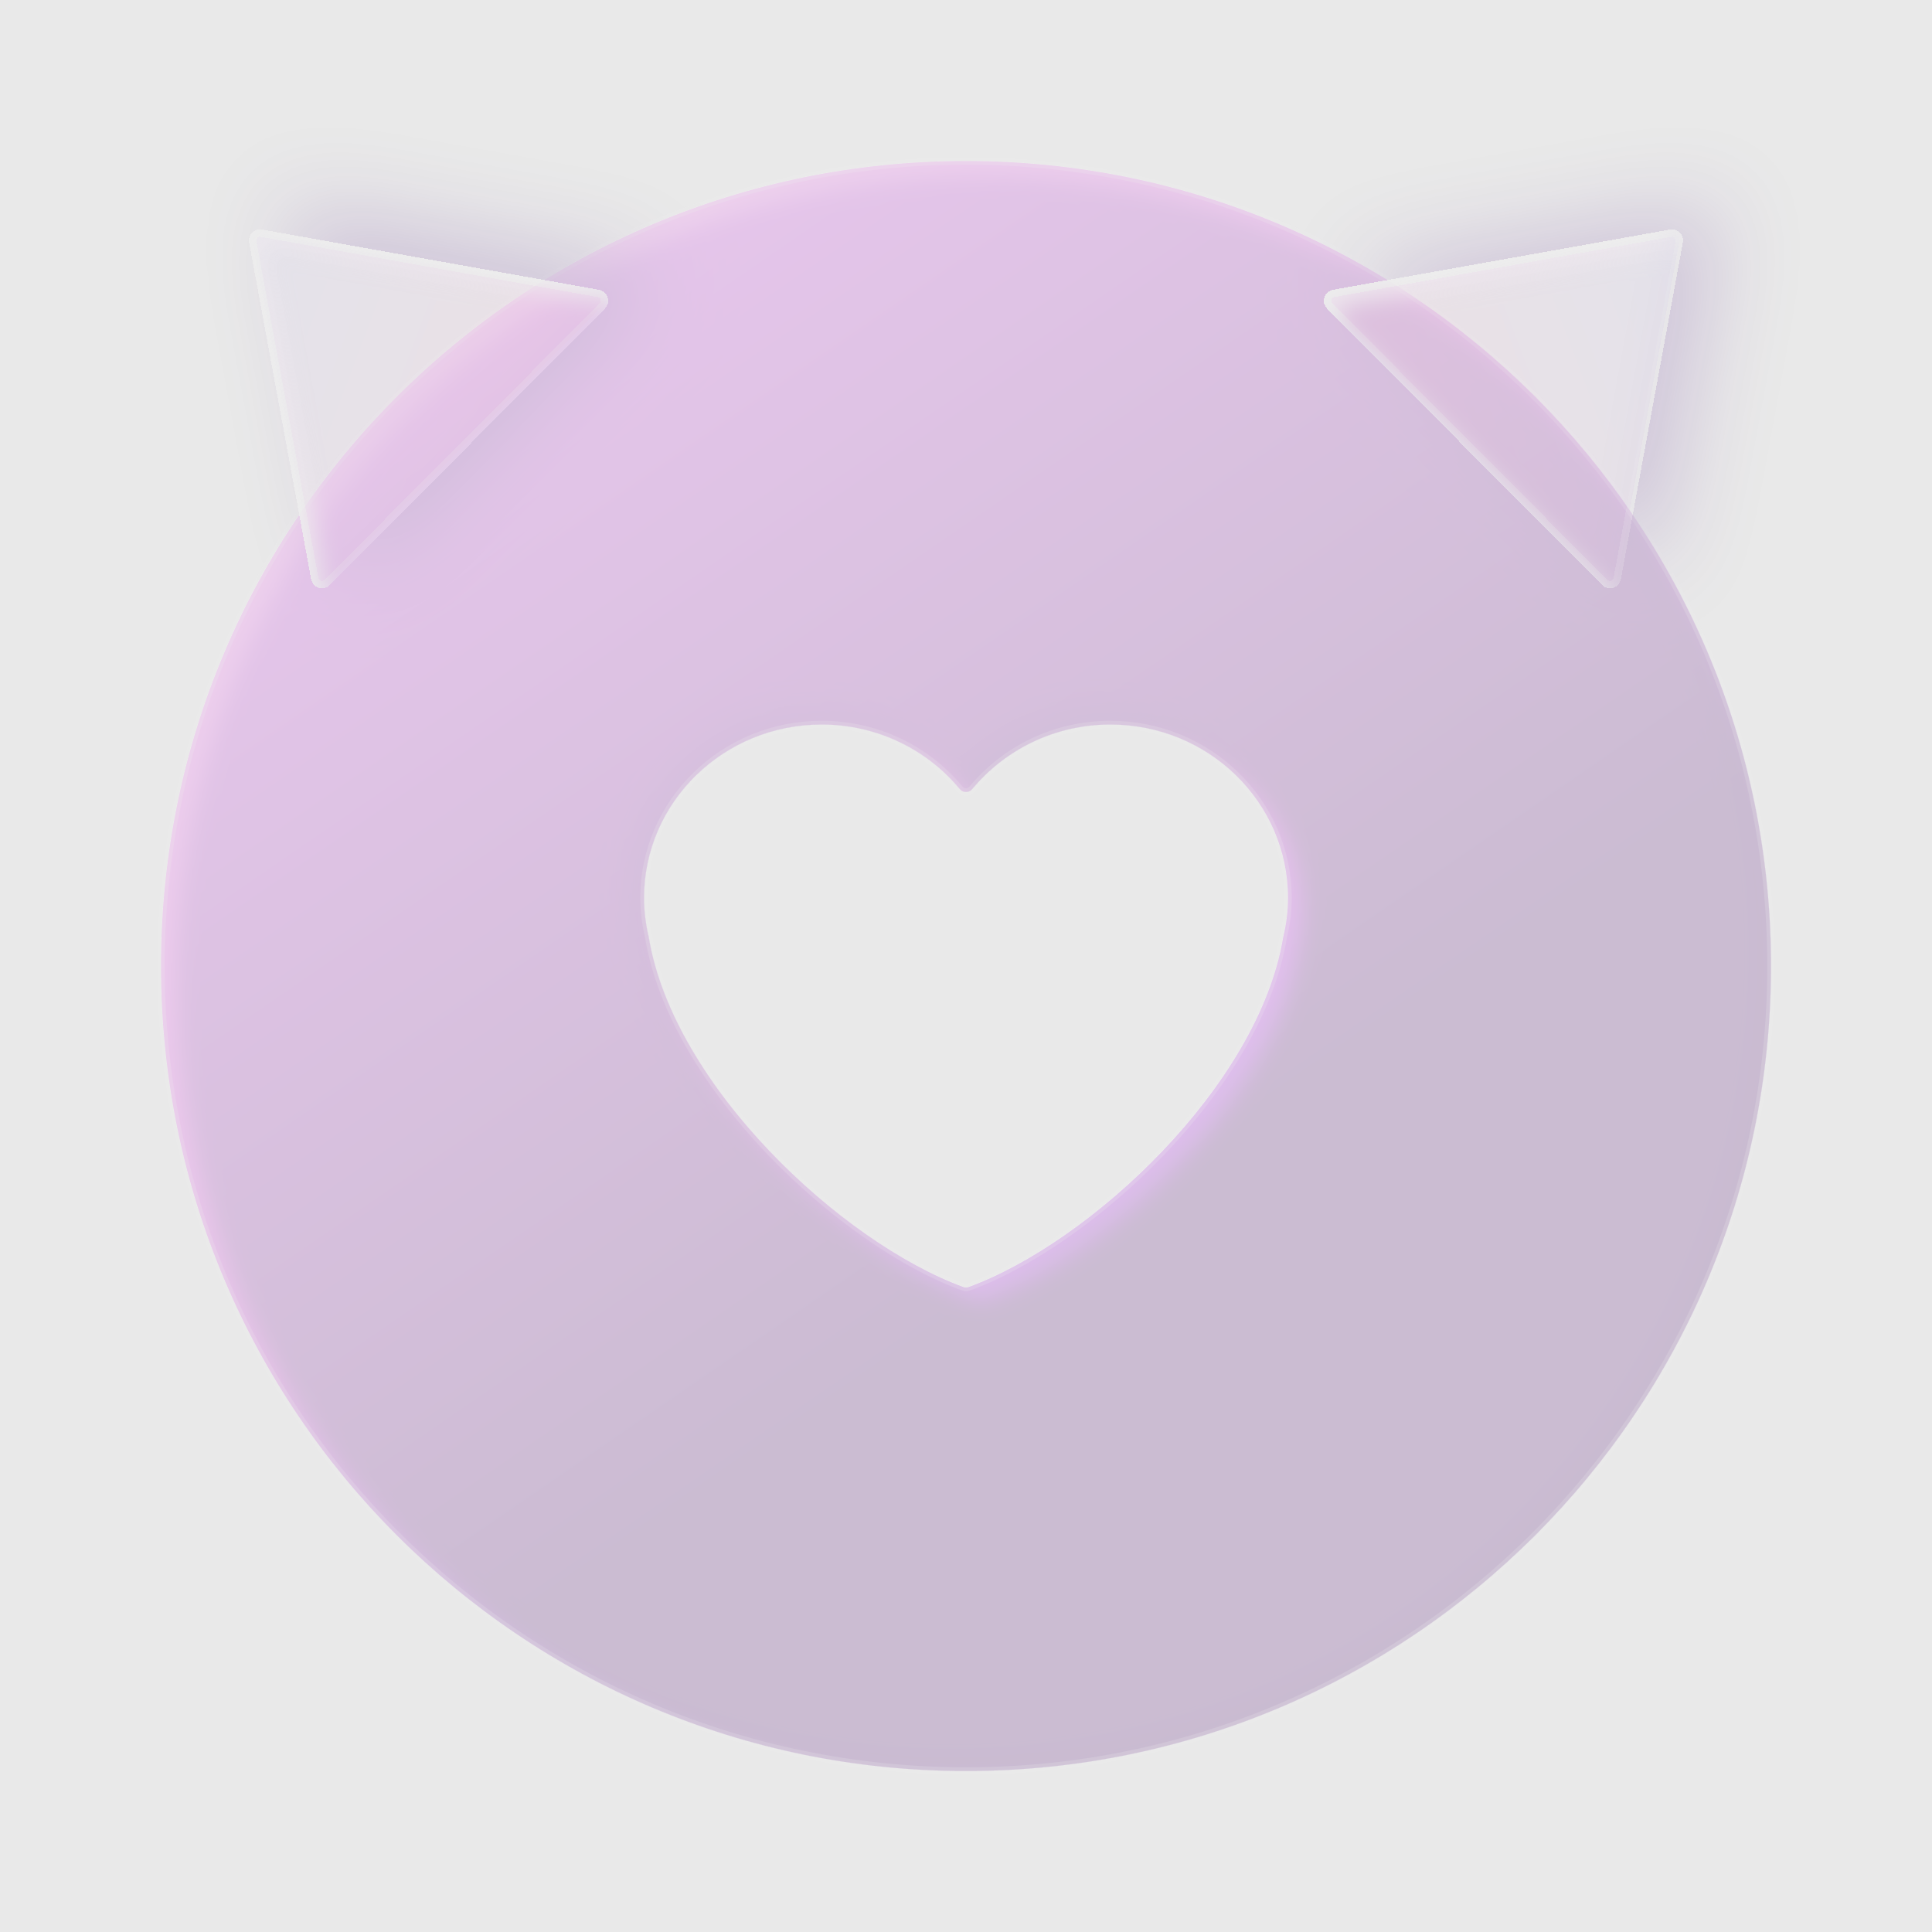
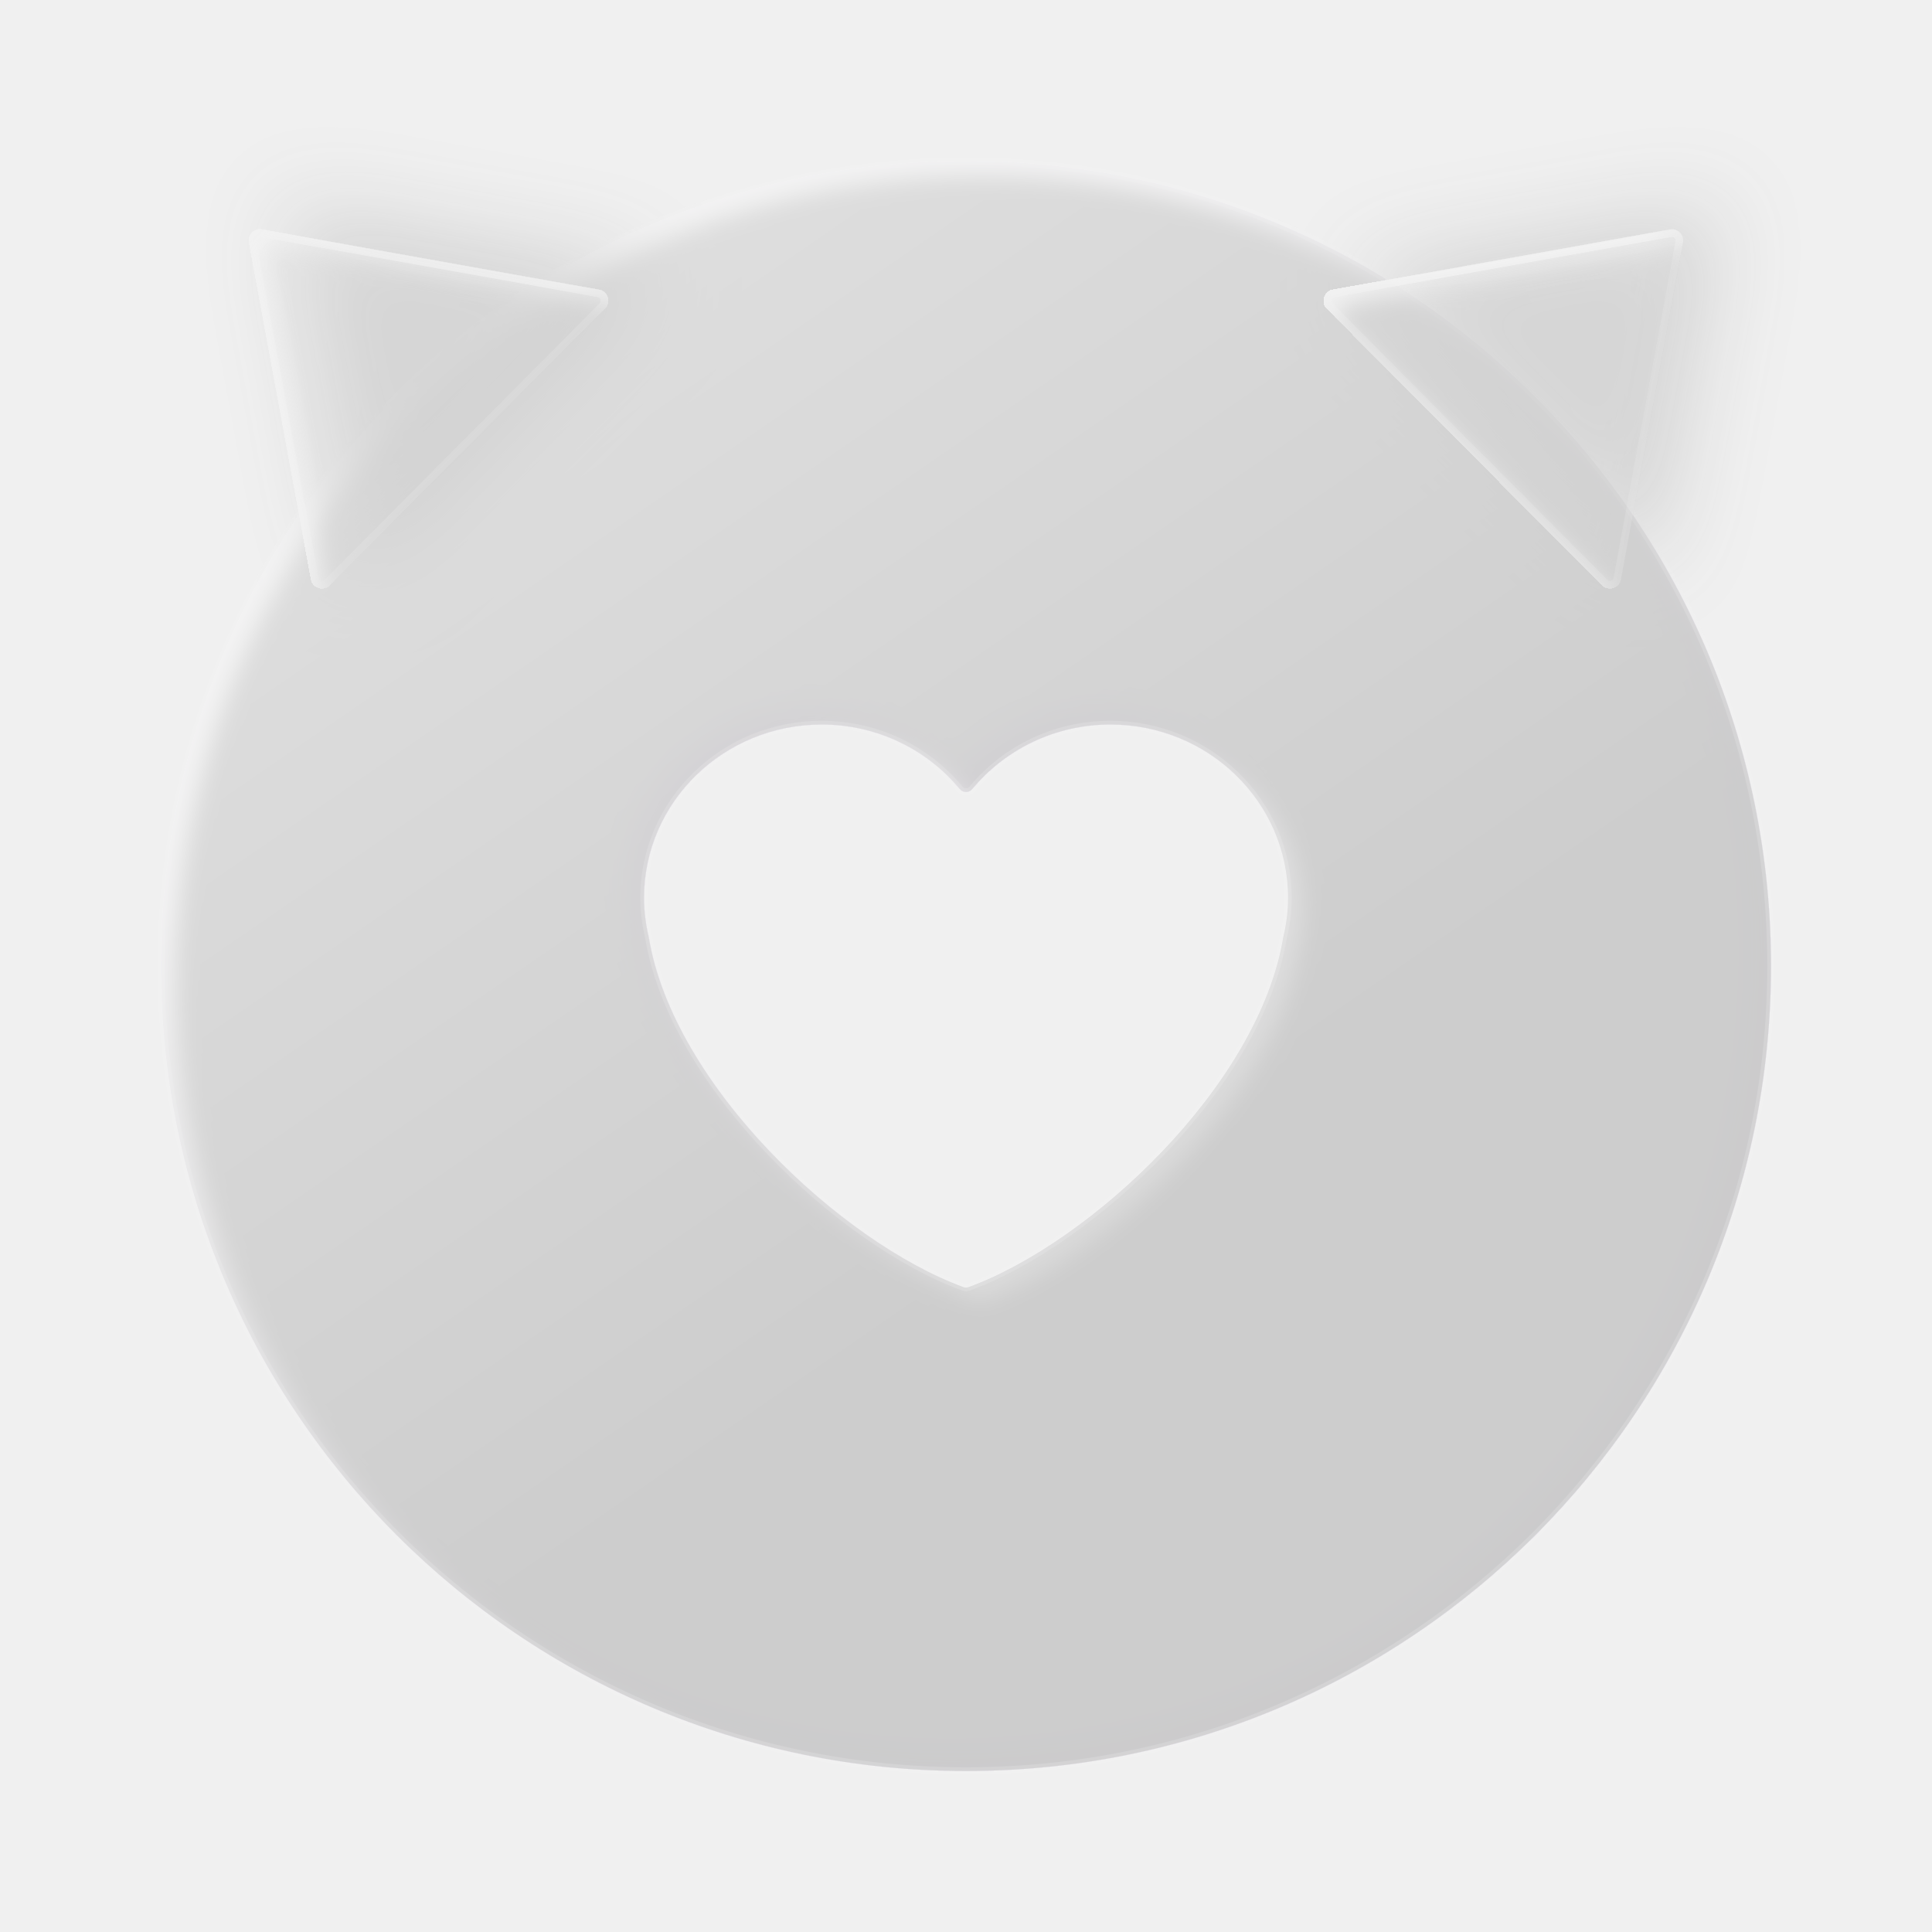
<svg xmlns="http://www.w3.org/2000/svg" width="24" height="24" viewBox="0 0 24 24" fill="none">
-   <rect width="24" height="24" fill="#FCFCFC" />
-   <rect x="-818" y="-6398" width="14370" height="11260" fill="#E9E9E9" />
  <g opacity="0.2">
-     <g style="mix-blend-mode:luminosity">
-       <g filter="url(#filter0_ii_0_1)">
-         <path fill-rule="evenodd" clip-rule="evenodd" d="M12 22C17.523 22 22 17.523 22 12C22 6.477 17.523 2 12 2C6.477 2 2 6.477 2 12C2 17.523 6.477 22 12 22ZM13.793 9C15.012 9 16 9.964 16 11.154C16 11.323 15.978 11.486 15.94 11.643C15.636 13.489 13.545 15.436 12.03 15.989C12.01 15.996 11.99 15.996 11.97 15.989C10.455 15.436 8.364 13.489 8.059 11.643C8.022 11.486 8 11.322 8 11.154C8 9.964 8.988 9 10.207 9C10.901 9 11.518 9.314 11.923 9.802C11.963 9.85 12.037 9.85 12.077 9.802C12.482 9.314 13.099 9 13.793 9Z" fill="url(#paint0_linear_0_1)" />
-       </g>
-       <path d="M15.94 11.643L15.895 11.633L15.895 11.636L15.94 11.643ZM8.059 11.643L8.105 11.636L8.104 11.632L8.059 11.643ZM11.923 9.802L11.887 9.832L11.923 9.802ZM12.077 9.802L12.042 9.773L12.077 9.802ZM12.03 15.989L12.046 16.032L12.03 15.989ZM11.97 15.989L11.986 15.946L11.97 15.989ZM21.954 12C21.954 17.497 17.497 21.954 12 21.954V22.046C17.548 22.046 22.046 17.548 22.046 12H21.954ZM12 2.046C17.497 2.046 21.954 6.503 21.954 12H22.046C22.046 6.452 17.548 1.954 12 1.954V2.046ZM2.046 12C2.046 6.503 6.503 2.046 12 2.046V1.954C6.452 1.954 1.954 6.452 1.954 12H2.046ZM12 21.954C6.503 21.954 2.046 17.497 2.046 12H1.954C1.954 17.548 6.452 22.046 12 22.046V21.954ZM16.046 11.154C16.046 9.938 15.036 8.954 13.793 8.954V9.046C14.988 9.046 15.954 9.991 15.954 11.154H16.046ZM15.985 11.654C16.024 11.494 16.046 11.327 16.046 11.154H15.954C15.954 11.319 15.932 11.478 15.895 11.633L15.985 11.654ZM12.046 16.032C12.812 15.753 13.719 15.123 14.473 14.333C15.226 13.543 15.832 12.586 15.986 11.651L15.895 11.636C15.745 12.546 15.153 13.486 14.406 14.269C13.659 15.052 12.764 15.672 12.014 15.946L12.046 16.032ZM8.014 11.651C8.168 12.586 8.774 13.543 9.527 14.333C10.281 15.123 11.188 15.753 11.954 16.032L11.986 15.946C11.236 15.672 10.341 15.052 9.594 14.269C8.847 13.486 8.255 12.546 8.105 11.636L8.014 11.651ZM7.954 11.154C7.954 11.326 7.976 11.493 8.015 11.654L8.104 11.632C8.068 11.478 8.046 11.319 8.046 11.154H7.954ZM10.207 8.954C8.964 8.954 7.954 9.938 7.954 11.154H8.046C8.046 9.991 9.013 9.046 10.207 9.046V8.954ZM11.958 9.773C11.545 9.274 10.915 8.954 10.207 8.954V9.046C10.887 9.046 11.491 9.353 11.887 9.832L11.958 9.773ZM13.793 8.954C13.085 8.954 12.455 9.274 12.042 9.773L12.113 9.832C12.509 9.353 13.113 9.046 13.793 9.046V8.954ZM11.887 9.832C11.945 9.902 12.055 9.902 12.113 9.832L12.042 9.773C12.02 9.799 11.98 9.799 11.958 9.773L11.887 9.832ZM12.014 15.946C12.005 15.949 11.995 15.949 11.986 15.946L11.954 16.032C11.984 16.043 12.016 16.043 12.046 16.032L12.014 15.946Z" fill="white" fill-opacity="0.2" />
-       <g filter="url(#filter1_bdii_0_1)">
-         <path d="M3.14 3.004C3.128 2.941 3.183 2.885 3.247 2.897L7.433 3.645C7.506 3.658 7.535 3.748 7.482 3.801L4.066 7.235C4.014 7.288 3.924 7.26 3.91 7.186L3.14 3.004Z" fill="url(#paint1_linear_0_1)" fill-opacity="0.2" style="mix-blend-mode:hard-light" shape-rendering="crispEdges" />
-         <path d="M3.14 3.004C3.128 2.941 3.183 2.885 3.247 2.897L7.433 3.645C7.506 3.658 7.535 3.748 7.482 3.801L4.066 7.235C4.014 7.288 3.924 7.26 3.91 7.186L3.14 3.004Z" stroke="white" stroke-opacity="0.2" stroke-width="0.092" shape-rendering="crispEdges" />
-       </g>
-       <g filter="url(#filter2_bdii_0_1)">
-         <path d="M20.86 3.004C20.872 2.941 20.817 2.885 20.753 2.897L16.567 3.645C16.494 3.658 16.465 3.748 16.518 3.801L19.934 7.235C19.986 7.288 20.076 7.26 20.09 7.186L20.86 3.004Z" fill="url(#paint2_linear_0_1)" fill-opacity="0.2" style="mix-blend-mode:hard-light" shape-rendering="crispEdges" />
-         <path d="M20.86 3.004C20.872 2.941 20.817 2.885 20.753 2.897L16.567 3.645C16.494 3.658 16.465 3.748 16.518 3.801L19.934 7.235C19.986 7.288 20.076 7.26 20.09 7.186L20.86 3.004Z" stroke="white" stroke-opacity="0.2" stroke-width="0.092" shape-rendering="crispEdges" />
-       </g>
+     <g filter="url(#filter0_ii_780_9590)">
+       <path fill-rule="evenodd" clip-rule="evenodd" d="M12 22C17.523 22 22 17.523 22 12C22 6.477 17.523 2 12 2C6.477 2 2 6.477 2 12C2 17.523 6.477 22 12 22ZM13.793 9C15.012 9 16 9.964 16 11.154C16 11.323 15.978 11.486 15.94 11.643C15.636 13.489 13.545 15.436 12.03 15.989C12.01 15.996 11.99 15.996 11.97 15.989C10.455 15.436 8.364 13.489 8.059 11.643C8.022 11.486 8 11.322 8 11.154C8 9.964 8.988 9 10.207 9C10.901 9 11.518 9.314 11.923 9.802C11.963 9.85 12.037 9.85 12.077 9.802C12.482 9.314 13.099 9 13.793 9Z" fill="url(#paint0_linear_780_9590)" />
+     </g>
+     <path d="M15.94 11.643L15.895 11.633L15.895 11.636L15.94 11.643ZM8.059 11.643L8.105 11.636L8.104 11.632L8.059 11.643ZM11.923 9.802L11.887 9.832L11.923 9.802ZM12.077 9.802L12.042 9.773L12.077 9.802ZM12.03 15.989L12.046 16.032L12.03 15.989ZM11.97 15.989L11.986 15.946L11.97 15.989ZM21.954 12C21.954 17.497 17.497 21.954 12 21.954V22.046C17.548 22.046 22.046 17.548 22.046 12H21.954ZM12 2.046C17.497 2.046 21.954 6.503 21.954 12H22.046C22.046 6.452 17.548 1.954 12 1.954V2.046ZM2.046 12C2.046 6.503 6.503 2.046 12 2.046V1.954C6.452 1.954 1.954 6.452 1.954 12H2.046ZM12 21.954C6.503 21.954 2.046 17.497 2.046 12H1.954C1.954 17.548 6.452 22.046 12 22.046V21.954ZM16.046 11.154C16.046 9.938 15.036 8.954 13.793 8.954V9.046C14.988 9.046 15.954 9.991 15.954 11.154H16.046ZM15.985 11.654C16.024 11.494 16.046 11.327 16.046 11.154H15.954C15.954 11.319 15.932 11.478 15.895 11.633L15.985 11.654ZM12.046 16.032C12.812 15.753 13.719 15.123 14.473 14.333C15.226 13.543 15.832 12.586 15.986 11.651L15.895 11.636C15.745 12.546 15.153 13.486 14.406 14.269C13.659 15.052 12.764 15.672 12.014 15.946L12.046 16.032ZM8.014 11.651C8.168 12.586 8.774 13.543 9.527 14.333C10.281 15.123 11.188 15.753 11.954 16.032L11.986 15.946C11.236 15.672 10.341 15.052 9.594 14.269C8.847 13.486 8.255 12.546 8.105 11.636L8.014 11.651ZM7.954 11.154C7.954 11.326 7.976 11.493 8.015 11.654L8.104 11.632C8.068 11.478 8.046 11.319 8.046 11.154H7.954ZM10.207 8.954C8.964 8.954 7.954 9.938 7.954 11.154H8.046C8.046 9.991 9.013 9.046 10.207 9.046V8.954ZM11.958 9.773C11.545 9.274 10.915 8.954 10.207 8.954V9.046C10.887 9.046 11.491 9.353 11.887 9.832L11.958 9.773ZM13.793 8.954C13.085 8.954 12.455 9.274 12.042 9.773L12.113 9.832C12.509 9.353 13.113 9.046 13.793 9.046V8.954ZM11.887 9.832C11.945 9.902 12.055 9.902 12.113 9.832L12.042 9.773C12.02 9.799 11.98 9.799 11.958 9.773L11.887 9.832ZM12.014 15.946C12.005 15.949 11.995 15.949 11.986 15.946L11.954 16.032C11.984 16.043 12.016 16.043 12.046 16.032L12.014 15.946Z" fill="white" fill-opacity="0.2" />
+     <g filter="url(#filter1_bdii_780_9590)">
+       <path d="M3.14 3.004C3.128 2.941 3.183 2.885 3.247 2.897L7.433 3.645C7.506 3.658 7.535 3.748 7.482 3.801L4.066 7.235C4.014 7.288 3.924 7.26 3.91 7.186L3.14 3.004Z" fill="url(#paint1_linear_780_9590)" fill-opacity="0.2" style="mix-blend-mode:hard-light" />
+       <path d="M3.14 3.004C3.128 2.941 3.183 2.885 3.247 2.897L7.433 3.645C7.506 3.658 7.535 3.748 7.482 3.801L4.066 7.235C4.014 7.288 3.924 7.26 3.91 7.186L3.14 3.004Z" stroke="white" stroke-opacity="0.2" stroke-width="0.092" />
+     </g>
+     <g filter="url(#filter2_bdii_780_9590)">
+       <path d="M20.86 3.004C20.872 2.941 20.817 2.885 20.753 2.897L16.567 3.645C16.494 3.658 16.465 3.748 16.518 3.801L19.934 7.235C19.986 7.288 20.076 7.26 20.09 7.186L20.86 3.004Z" fill="url(#paint2_linear_780_9590)" fill-opacity="0.2" style="mix-blend-mode:hard-light" />
+       <path d="M20.86 3.004C20.872 2.941 20.817 2.885 20.753 2.897L16.567 3.645C16.494 3.658 16.465 3.748 16.518 3.801L19.934 7.235C19.986 7.288 20.076 7.26 20.09 7.186L20.86 3.004Z" stroke="white" stroke-opacity="0.2" stroke-width="0.092" />
    </g>
  </g>
-   <rect x="-551.5" y="-31.5" width="727" height="87" rx="4.5" stroke="#9747FF" stroke-dasharray="10 5" />
  <defs>
-     <filter id="filter0_ii_0_1" x="1.769" y="1.769" width="20.463" height="20.462" filterUnits="userSpaceOnUse" color-interpolation-filters="sRGB">
+     <filter id="filter0_ii_780_9590" x="1.769" y="1.769" width="20.463" height="20.462" filterUnits="userSpaceOnUse" color-interpolation-filters="sRGB">
      <feFlood flood-opacity="0" result="BackgroundImageFix" />
      <feBlend mode="normal" in="SourceGraphic" in2="BackgroundImageFix" result="shape" />
      <feColorMatrix in="SourceAlpha" type="matrix" values="0 0 0 0 0 0 0 0 0 0 0 0 0 0 0 0 0 0 127 0" result="hardAlpha" />
      <feOffset dx="0.185" dy="0.185" />
      <feGaussianBlur stdDeviation="0.138" />
      <feComposite in2="hardAlpha" operator="arithmetic" k2="-1" k3="1" />
      <feColorMatrix type="matrix" values="0 0 0 0 1 0 0 0 0 1 0 0 0 0 1 0 0 0 1 0" />
-       <feBlend mode="overlay" in2="shape" result="effect1_innerShadow_0_1" />
+       <feBlend mode="overlay" in2="shape" result="effect1_innerShadow_780_9590" />
      <feColorMatrix in="SourceAlpha" type="matrix" values="0 0 0 0 0 0 0 0 0 0 0 0 0 0 0 0 0 0 127 0" result="hardAlpha" />
      <feOffset dx="-0.185" dy="-0.185" />
      <feGaussianBlur stdDeviation="0.185" />
      <feComposite in2="hardAlpha" operator="arithmetic" k2="-1" k3="1" />
      <feColorMatrix type="matrix" values="0 0 0 0 0.395 0 0 0 0 0.069 0 0 0 0 0.721 0 0 0 0.2 0" />
-       <feBlend mode="multiply" in2="effect1_innerShadow_0_1" result="effect2_innerShadow_0_1" />
+       <feBlend mode="multiply" in2="effect1_innerShadow_780_9590" result="effect2_innerShadow_780_9590" />
    </filter>
-     <filter id="filter1_bdii_0_1" x="1.246" y="1.003" width="8.155" height="8.152" filterUnits="userSpaceOnUse" color-interpolation-filters="sRGB">
+     <filter id="filter1_bdii_780_9590" x="1.246" y="1.003" width="8.155" height="8.151" filterUnits="userSpaceOnUse" color-interpolation-filters="sRGB">
      <feFlood flood-opacity="0" result="BackgroundImageFix" />
      <feGaussianBlur in="BackgroundImageFix" stdDeviation="0.923" />
-       <feComposite in2="SourceAlpha" operator="in" result="effect1_backgroundBlur_0_1" />
+       <feComposite in2="SourceAlpha" operator="in" result="effect1_backgroundBlur_780_9590" />
      <feColorMatrix in="SourceAlpha" type="matrix" values="0 0 0 0 0 0 0 0 0 0 0 0 0 0 0 0 0 0 127 0" result="hardAlpha" />
      <feOffset dx="0.462" dy="-0.277" />
      <feGaussianBlur stdDeviation="0.554" />
-       <feComposite in2="hardAlpha" operator="out" />
-       <feColorMatrix type="matrix" values="0 0 0 0 0.26 0 0 0 0 0.007 0 0 0 0 0.512 0 0 0 0.8 0" />
-       <feBlend mode="overlay" in2="effect1_backgroundBlur_0_1" result="effect2_dropShadow_0_1" />
-       <feBlend mode="normal" in="SourceGraphic" in2="effect2_dropShadow_0_1" result="shape" />
+       <feColorMatrix type="matrix" values="0 0 0 0 0.26 0 0 0 0 0.26 0 0 0 0 0.26 0 0 0 0.8 0" />
+       <feBlend mode="overlay" in2="effect1_backgroundBlur_780_9590" result="effect2_dropShadow_780_9590" />
+       <feBlend mode="normal" in="SourceGraphic" in2="effect2_dropShadow_780_9590" result="shape" />
      <feColorMatrix in="SourceAlpha" type="matrix" values="0 0 0 0 0 0 0 0 0 0 0 0 0 0 0 0 0 0 127 0" result="hardAlpha" />
      <feOffset dx="0.185" dy="0.185" />
      <feGaussianBlur stdDeviation="0.138" />
      <feComposite in2="hardAlpha" operator="arithmetic" k2="-1" k3="1" />
      <feColorMatrix type="matrix" values="0 0 0 0 1 0 0 0 0 1 0 0 0 0 1 0 0 0 1 0" />
-       <feBlend mode="overlay" in2="shape" result="effect3_innerShadow_0_1" />
+       <feBlend mode="overlay" in2="shape" result="effect3_innerShadow_780_9590" />
      <feColorMatrix in="SourceAlpha" type="matrix" values="0 0 0 0 0 0 0 0 0 0 0 0 0 0 0 0 0 0 127 0" result="hardAlpha" />
      <feOffset dx="-0.185" dy="-0.185" />
      <feGaussianBlur stdDeviation="0.185" />
      <feComposite in2="hardAlpha" operator="arithmetic" k2="-1" k3="1" />
-       <feColorMatrix type="matrix" values="0 0 0 0 0.395 0 0 0 0 0.069 0 0 0 0 0.721 0 0 0 0.1 0" />
-       <feBlend mode="multiply" in2="effect3_innerShadow_0_1" result="effect4_innerShadow_0_1" />
+       <feColorMatrix type="matrix" values="0 0 0 0 0.395 0 0 0 0 0.395 0 0 0 0 0.395 0 0 0 0.2 0" />
+       <feBlend mode="multiply" in2="effect3_innerShadow_780_9590" result="effect4_innerShadow_780_9590" />
    </filter>
-     <filter id="filter2_bdii_0_1" x="14.599" y="1.003" width="8.155" height="8.152" filterUnits="userSpaceOnUse" color-interpolation-filters="sRGB">
+     <filter id="filter2_bdii_780_9590" x="14.599" y="1.003" width="8.155" height="8.151" filterUnits="userSpaceOnUse" color-interpolation-filters="sRGB">
      <feFlood flood-opacity="0" result="BackgroundImageFix" />
      <feGaussianBlur in="BackgroundImageFix" stdDeviation="0.923" />
-       <feComposite in2="SourceAlpha" operator="in" result="effect1_backgroundBlur_0_1" />
+       <feComposite in2="SourceAlpha" operator="in" result="effect1_backgroundBlur_780_9590" />
      <feColorMatrix in="SourceAlpha" type="matrix" values="0 0 0 0 0 0 0 0 0 0 0 0 0 0 0 0 0 0 127 0" result="hardAlpha" />
      <feOffset dx="0.462" dy="-0.277" />
      <feGaussianBlur stdDeviation="0.554" />
-       <feComposite in2="hardAlpha" operator="out" />
-       <feColorMatrix type="matrix" values="0 0 0 0 0.26 0 0 0 0 0.007 0 0 0 0 0.512 0 0 0 0.8 0" />
-       <feBlend mode="overlay" in2="effect1_backgroundBlur_0_1" result="effect2_dropShadow_0_1" />
-       <feBlend mode="normal" in="SourceGraphic" in2="effect2_dropShadow_0_1" result="shape" />
+       <feColorMatrix type="matrix" values="0 0 0 0 0.26 0 0 0 0 0.26 0 0 0 0 0.26 0 0 0 0.8 0" />
+       <feBlend mode="overlay" in2="effect1_backgroundBlur_780_9590" result="effect2_dropShadow_780_9590" />
+       <feBlend mode="normal" in="SourceGraphic" in2="effect2_dropShadow_780_9590" result="shape" />
      <feColorMatrix in="SourceAlpha" type="matrix" values="0 0 0 0 0 0 0 0 0 0 0 0 0 0 0 0 0 0 127 0" result="hardAlpha" />
      <feOffset dx="0.185" dy="0.185" />
      <feGaussianBlur stdDeviation="0.138" />
      <feComposite in2="hardAlpha" operator="arithmetic" k2="-1" k3="1" />
      <feColorMatrix type="matrix" values="0 0 0 0 1 0 0 0 0 1 0 0 0 0 1 0 0 0 1 0" />
-       <feBlend mode="overlay" in2="shape" result="effect3_innerShadow_0_1" />
+       <feBlend mode="overlay" in2="shape" result="effect3_innerShadow_780_9590" />
      <feColorMatrix in="SourceAlpha" type="matrix" values="0 0 0 0 0 0 0 0 0 0 0 0 0 0 0 0 0 0 127 0" result="hardAlpha" />
      <feOffset dx="-0.185" dy="-0.185" />
      <feGaussianBlur stdDeviation="0.185" />
      <feComposite in2="hardAlpha" operator="arithmetic" k2="-1" k3="1" />
-       <feColorMatrix type="matrix" values="0 0 0 0 0.395 0 0 0 0 0.069 0 0 0 0 0.721 0 0 0 0.1 0" />
-       <feBlend mode="multiply" in2="effect3_innerShadow_0_1" result="effect4_innerShadow_0_1" />
+       <feColorMatrix type="matrix" values="0 0 0 0 0.395 0 0 0 0 0.395 0 0 0 0 0.395 0 0 0 0.2 0" />
+       <feBlend mode="multiply" in2="effect3_innerShadow_780_9590" result="effect4_innerShadow_780_9590" />
    </filter>
-     <linearGradient id="paint0_linear_0_1" x1="5.046" y1="3.778" x2="13.765" y2="16.46" gradientUnits="userSpaceOnUse">
-       <stop stop-color="#E33CFE" />
-       <stop offset="0.93" stop-color="#550879" />
+     <linearGradient id="paint0_linear_780_9590" x1="5.046" y1="3.778" x2="13.765" y2="16.46" gradientUnits="userSpaceOnUse">
+       <stop stop-color="#9D9D9D" />
+       <stop offset="0.93" stop-color="#404040" />
    </linearGradient>
-     <linearGradient id="paint1_linear_0_1" x1="2.684" y1="4.199" x2="6.155" y2="5.512" gradientUnits="userSpaceOnUse">
-       <stop stop-color="#633CFE" />
-       <stop offset="1" stop-color="#EC1897" />
+     <linearGradient id="paint1_linear_780_9590" x1="2.684" y1="4.199" x2="6.155" y2="5.512" gradientUnits="userSpaceOnUse">
+       <stop stop-color="#9D9D9D" />
+       <stop offset="1" stop-color="#828282" />
    </linearGradient>
-     <linearGradient id="paint2_linear_0_1" x1="21.316" y1="4.199" x2="17.846" y2="5.512" gradientUnits="userSpaceOnUse">
-       <stop stop-color="#633CFE" />
-       <stop offset="1" stop-color="#EC1897" />
+     <linearGradient id="paint2_linear_780_9590" x1="21.316" y1="4.199" x2="17.846" y2="5.512" gradientUnits="userSpaceOnUse">
+       <stop stop-color="#9D9D9D" />
+       <stop offset="1" stop-color="#828282" />
    </linearGradient>
  </defs>
</svg>
